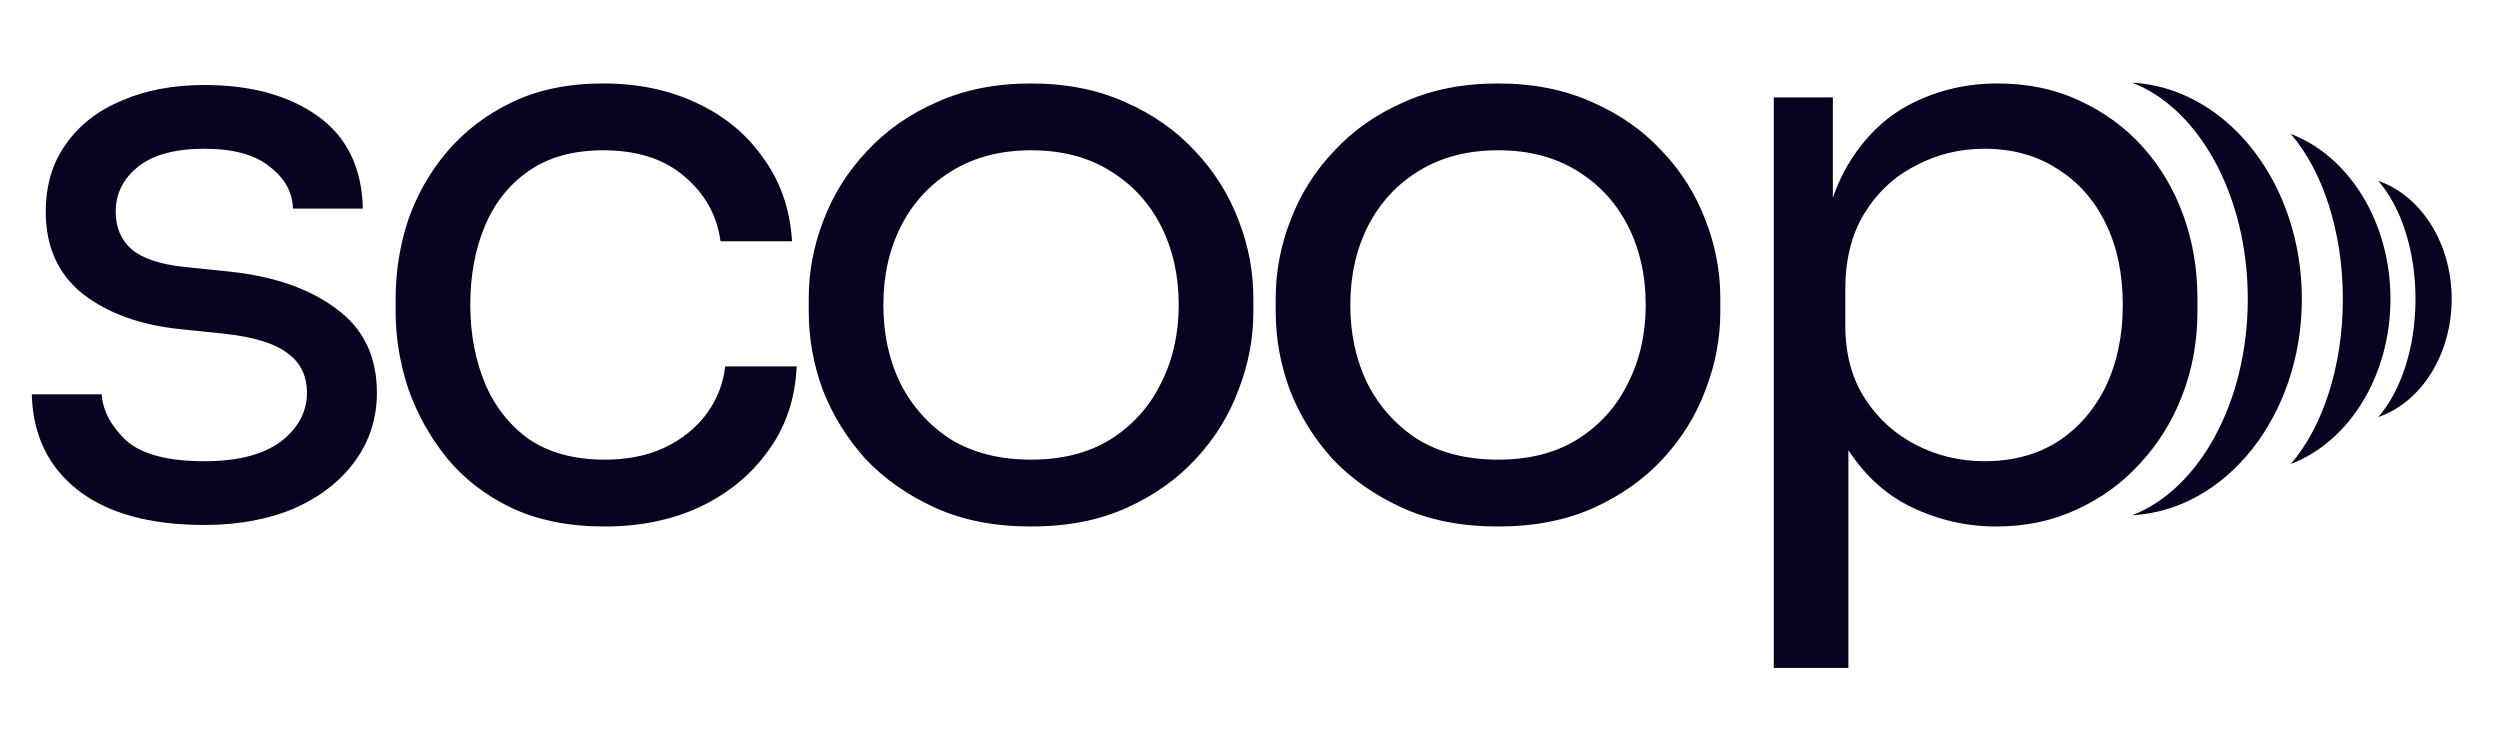
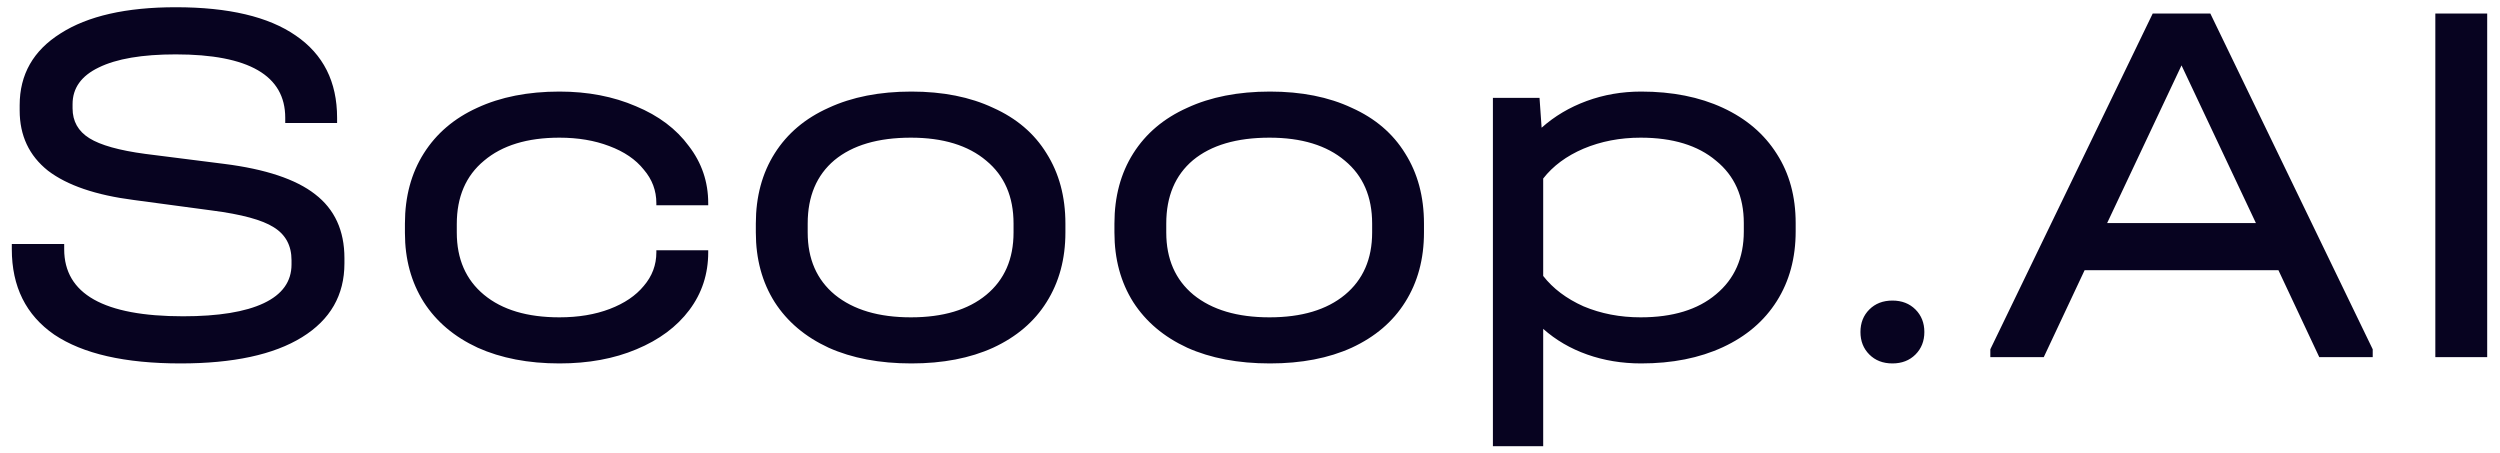
- <svg xmlns="http://www.w3.org/2000/svg" width="70" height="21" viewBox="0 0 70 21" fill="none">
-   <path d="M5.721 14.699C4.198 14.699 3.015 14.372 2.174 13.719C1.347 13.066 0.919 12.174 0.89 11.042H2.848C2.877 11.492 3.102 11.92 3.523 12.326C3.958 12.718 4.691 12.914 5.721 12.914C6.65 12.914 7.361 12.733 7.854 12.37C8.347 11.993 8.594 11.536 8.594 10.999C8.594 10.52 8.413 10.15 8.05 9.889C7.687 9.613 7.1 9.432 6.287 9.345L5.025 9.214C3.922 9.098 3.022 8.772 2.326 8.235C1.63 7.683 1.281 6.914 1.281 5.928C1.281 5.188 1.47 4.557 1.847 4.034C2.224 3.497 2.747 3.091 3.414 2.815C4.082 2.525 4.851 2.38 5.721 2.38C7.027 2.38 8.086 2.67 8.899 3.251C9.711 3.831 10.132 4.694 10.161 5.841H8.202C8.188 5.376 7.97 4.985 7.549 4.665C7.143 4.332 6.534 4.165 5.721 4.165C4.909 4.165 4.292 4.332 3.871 4.665C3.451 4.999 3.24 5.42 3.24 5.928C3.24 6.363 3.385 6.711 3.675 6.972C3.98 7.234 4.473 7.4 5.155 7.473L6.418 7.604C7.666 7.734 8.667 8.082 9.421 8.648C10.176 9.2 10.553 9.983 10.553 10.999C10.553 11.724 10.342 12.37 9.922 12.936C9.515 13.487 8.95 13.922 8.224 14.242C7.499 14.546 6.664 14.699 5.721 14.699ZM16.933 14.742C15.931 14.742 15.061 14.568 14.321 14.22C13.595 13.872 12.993 13.407 12.515 12.827C12.036 12.232 11.673 11.579 11.426 10.868C11.194 10.157 11.078 9.446 11.078 8.735V8.344C11.078 7.604 11.194 6.878 11.426 6.167C11.673 5.456 12.036 4.818 12.515 4.252C13.008 3.671 13.617 3.207 14.343 2.859C15.068 2.511 15.917 2.337 16.889 2.337C17.861 2.337 18.732 2.518 19.501 2.881C20.284 3.243 20.908 3.759 21.373 4.426C21.851 5.079 22.12 5.855 22.178 6.755H20.175C20.074 6.029 19.74 5.427 19.174 4.948C18.608 4.455 17.847 4.208 16.889 4.208C16.062 4.208 15.373 4.397 14.822 4.774C14.27 5.151 13.857 5.667 13.581 6.319C13.305 6.972 13.168 7.712 13.168 8.539C13.168 9.337 13.305 10.07 13.581 10.738C13.857 11.39 14.27 11.913 14.822 12.305C15.387 12.682 16.091 12.87 16.933 12.87C17.586 12.87 18.151 12.754 18.63 12.522C19.109 12.29 19.494 11.978 19.784 11.586C20.074 11.195 20.248 10.752 20.306 10.259H22.308C22.265 11.173 21.997 11.964 21.503 12.631C21.024 13.299 20.386 13.821 19.588 14.198C18.804 14.561 17.919 14.742 16.933 14.742ZM28.869 14.742C27.853 14.742 26.961 14.568 26.192 14.22C25.423 13.872 24.77 13.415 24.233 12.849C23.711 12.268 23.312 11.623 23.036 10.912C22.775 10.201 22.645 9.475 22.645 8.735V8.344C22.645 7.604 22.782 6.878 23.058 6.167C23.334 5.442 23.74 4.796 24.277 4.23C24.814 3.65 25.467 3.193 26.236 2.859C27.005 2.511 27.883 2.337 28.869 2.337C29.856 2.337 30.734 2.511 31.503 2.859C32.272 3.193 32.925 3.65 33.461 4.23C33.998 4.796 34.404 5.442 34.68 6.167C34.956 6.878 35.094 7.604 35.094 8.344V8.735C35.094 9.475 34.956 10.201 34.68 10.912C34.419 11.623 34.02 12.268 33.483 12.849C32.961 13.415 32.315 13.872 31.546 14.22C30.777 14.568 29.885 14.742 28.869 14.742ZM28.869 12.87C29.74 12.87 30.48 12.682 31.089 12.305C31.713 11.913 32.184 11.39 32.504 10.738C32.837 10.085 33.004 9.352 33.004 8.539C33.004 7.712 32.837 6.972 32.504 6.319C32.17 5.667 31.691 5.151 31.067 4.774C30.458 4.397 29.725 4.208 28.869 4.208C28.028 4.208 27.295 4.397 26.671 4.774C26.047 5.151 25.568 5.667 25.235 6.319C24.901 6.972 24.734 7.712 24.734 8.539C24.734 9.352 24.893 10.085 25.213 10.738C25.546 11.39 26.018 11.913 26.627 12.305C27.251 12.682 27.998 12.87 28.869 12.87ZM41.945 14.742C40.929 14.742 40.037 14.568 39.268 14.22C38.499 13.872 37.846 13.415 37.309 12.849C36.786 12.268 36.388 11.623 36.112 10.912C35.851 10.201 35.72 9.475 35.72 8.735V8.344C35.72 7.604 35.858 6.878 36.134 6.167C36.409 5.442 36.816 4.796 37.352 4.23C37.889 3.65 38.542 3.193 39.311 2.859C40.08 2.511 40.958 2.337 41.945 2.337C42.931 2.337 43.809 2.511 44.578 2.859C45.347 3.193 46 3.65 46.537 4.23C47.074 4.796 47.48 5.442 47.756 6.167C48.031 6.878 48.169 7.604 48.169 8.344V8.735C48.169 9.475 48.031 10.201 47.756 10.912C47.494 11.623 47.095 12.268 46.559 12.849C46.036 13.415 45.391 13.872 44.622 14.22C43.853 14.568 42.96 14.742 41.945 14.742ZM41.945 12.87C42.815 12.87 43.555 12.682 44.164 12.305C44.788 11.913 45.26 11.39 45.579 10.738C45.913 10.085 46.08 9.352 46.08 8.539C46.08 7.712 45.913 6.972 45.579 6.319C45.245 5.667 44.767 5.151 44.143 4.774C43.533 4.397 42.801 4.208 41.945 4.208C41.103 4.208 40.37 4.397 39.746 4.774C39.123 5.151 38.644 5.667 38.31 6.319C37.976 6.972 37.809 7.712 37.809 8.539C37.809 9.352 37.969 10.085 38.288 10.738C38.622 11.39 39.093 11.913 39.703 12.305C40.327 12.682 41.074 12.87 41.945 12.87ZM49.666 18.703V2.728H51.32V7.756L50.928 7.712C51.001 6.465 51.262 5.449 51.712 4.665C52.176 3.867 52.778 3.28 53.518 2.902C54.258 2.525 55.064 2.337 55.934 2.337C56.776 2.337 57.537 2.496 58.219 2.815C58.916 3.135 59.511 3.57 60.004 4.121C60.497 4.673 60.875 5.311 61.136 6.037C61.397 6.762 61.528 7.531 61.528 8.344V8.735C61.528 9.548 61.39 10.317 61.114 11.042C60.838 11.768 60.447 12.406 59.939 12.957C59.445 13.509 58.85 13.944 58.154 14.263C57.472 14.583 56.718 14.742 55.891 14.742C55.064 14.742 54.273 14.561 53.518 14.198C52.764 13.835 52.14 13.248 51.647 12.435C51.153 11.623 50.87 10.556 50.798 9.236L51.755 10.977V18.703H49.666ZM55.564 12.914C56.348 12.914 57.03 12.733 57.61 12.37C58.19 11.993 58.64 11.477 58.959 10.825C59.279 10.157 59.438 9.395 59.438 8.539C59.438 7.669 59.279 6.907 58.959 6.254C58.64 5.601 58.19 5.093 57.61 4.731C57.03 4.353 56.348 4.165 55.564 4.165C54.868 4.165 54.222 4.324 53.627 4.644C53.032 4.948 52.553 5.398 52.191 5.993C51.843 6.573 51.668 7.277 51.668 8.104V9.105C51.668 9.903 51.85 10.585 52.212 11.151C52.575 11.717 53.054 12.152 53.649 12.457C54.244 12.762 54.882 12.914 55.564 12.914Z" fill="#070320" />
-   <path fill-rule="evenodd" clip-rule="evenodd" d="M59.696 14.428C61.563 13.715 62.938 11.274 62.938 8.371C62.938 5.469 61.563 3.027 59.696 2.314C62.343 2.457 64.452 5.114 64.452 8.371C64.452 11.628 62.343 14.286 59.696 14.428Z" fill="#070320" />
-   <path fill-rule="evenodd" clip-rule="evenodd" d="M64.143 12.991C65.024 11.97 65.6 10.281 65.6 8.371C65.6 6.461 65.024 4.773 64.143 3.751C65.759 4.365 66.933 6.201 66.933 8.371C66.933 10.541 65.759 12.377 64.143 12.991Z" fill="#070320" />
-   <path fill-rule="evenodd" clip-rule="evenodd" d="M66.591 11.678C67.221 10.956 67.634 9.744 67.634 8.371C67.634 6.998 67.221 5.786 66.591 5.064C67.777 5.47 68.647 6.797 68.647 8.371C68.647 9.945 67.777 11.272 66.591 11.678Z" fill="#070320" />
+ <svg xmlns="http://www.w3.org/2000/svg" width="105" height="19" viewBox="0 0 105 19" fill="none">
+   <path d="M7.58 15.264C5.248 15.264 3.481 14.861 2.278 14.054C1.09 13.233 0.496 12.037 0.496 10.468V10.248H2.696V10.468C2.696 12.345 4.361 13.284 7.69 13.284C9.171 13.284 10.301 13.101 11.078 12.734C11.855 12.367 12.244 11.825 12.244 11.106V10.93C12.244 10.314 11.995 9.852 11.496 9.544C11.012 9.236 10.147 9.001 8.9 8.84L5.622 8.4C4.023 8.195 2.821 7.784 2.014 7.168C1.222 6.537 0.826 5.694 0.826 4.638V4.418C0.826 3.127 1.398 2.123 2.542 1.404C3.686 0.671 5.299 0.304 7.382 0.304C9.597 0.304 11.276 0.7 12.42 1.492C13.579 2.284 14.158 3.435 14.158 4.946V5.166H11.98V4.946C11.98 3.171 10.447 2.284 7.382 2.284C5.974 2.284 4.896 2.467 4.148 2.834C3.415 3.186 3.048 3.699 3.048 4.374V4.55C3.048 5.093 3.283 5.511 3.752 5.804C4.221 6.097 5.006 6.317 6.106 6.464L9.406 6.882C11.151 7.102 12.427 7.527 13.234 8.158C14.055 8.789 14.466 9.683 14.466 10.842V11.062C14.466 12.397 13.872 13.431 12.684 14.164C11.496 14.897 9.795 15.264 7.58 15.264ZM23.497 15.264C22.191 15.264 21.047 15.044 20.065 14.604C19.082 14.149 18.327 13.511 17.799 12.69C17.271 11.854 17.007 10.886 17.007 9.786V9.39C17.007 8.261 17.271 7.278 17.799 6.442C18.327 5.606 19.075 4.968 20.043 4.528C21.025 4.073 22.177 3.846 23.497 3.846C24.685 3.846 25.755 4.051 26.709 4.462C27.662 4.858 28.403 5.415 28.931 6.134C29.473 6.838 29.745 7.637 29.745 8.532V8.62H27.567V8.532C27.567 8.004 27.391 7.535 27.039 7.124C26.701 6.699 26.217 6.369 25.587 6.134C24.971 5.899 24.274 5.782 23.497 5.782C22.147 5.782 21.091 6.105 20.329 6.75C19.566 7.381 19.185 8.268 19.185 9.412V9.764C19.185 10.879 19.566 11.751 20.329 12.382C21.091 13.013 22.147 13.328 23.497 13.328C24.289 13.328 24.993 13.211 25.609 12.976C26.225 12.741 26.701 12.419 27.039 12.008C27.391 11.597 27.567 11.128 27.567 10.6V10.512H29.745V10.6C29.745 11.509 29.481 12.316 28.953 13.02C28.425 13.724 27.684 14.274 26.731 14.67C25.792 15.066 24.714 15.264 23.497 15.264ZM38.279 15.264C36.944 15.264 35.786 15.044 34.803 14.604C33.82 14.149 33.065 13.511 32.537 12.69C32.009 11.854 31.745 10.879 31.745 9.764V9.39C31.745 8.261 32.009 7.278 32.537 6.442C33.065 5.606 33.82 4.968 34.803 4.528C35.786 4.073 36.944 3.846 38.279 3.846C39.599 3.846 40.743 4.073 41.711 4.528C42.694 4.968 43.442 5.606 43.955 6.442C44.483 7.278 44.747 8.261 44.747 9.39V9.764C44.747 10.879 44.483 11.854 43.955 12.69C43.442 13.511 42.694 14.149 41.711 14.604C40.743 15.044 39.599 15.264 38.279 15.264ZM38.257 13.328C39.606 13.328 40.662 13.013 41.425 12.382C42.188 11.751 42.569 10.879 42.569 9.764V9.39C42.569 8.261 42.188 7.381 41.425 6.75C40.662 6.105 39.606 5.782 38.257 5.782C36.878 5.782 35.808 6.097 35.045 6.728C34.297 7.359 33.923 8.246 33.923 9.39V9.764C33.923 10.879 34.304 11.751 35.067 12.382C35.844 13.013 36.908 13.328 38.257 13.328ZM53.34 15.264C52.005 15.264 50.846 15.044 49.864 14.604C48.881 14.149 48.126 13.511 47.597 12.69C47.069 11.854 46.806 10.879 46.806 9.764V9.39C46.806 8.261 47.069 7.278 47.597 6.442C48.126 5.606 48.881 4.968 49.864 4.528C50.846 4.073 52.005 3.846 53.34 3.846C54.66 3.846 55.803 4.073 56.772 4.528C57.754 4.968 58.502 5.606 59.016 6.442C59.544 7.278 59.807 8.261 59.807 9.39V9.764C59.807 10.879 59.544 11.854 59.016 12.69C58.502 13.511 57.754 14.149 56.772 14.604C55.803 15.044 54.66 15.264 53.34 15.264ZM53.318 13.328C54.667 13.328 55.723 13.013 56.486 12.382C57.248 11.751 57.63 10.879 57.63 9.764V9.39C57.63 8.261 57.248 7.381 56.486 6.75C55.723 6.105 54.667 5.782 53.318 5.782C51.939 5.782 50.868 6.097 50.105 6.728C49.358 7.359 48.983 8.246 48.983 9.39V9.764C48.983 10.879 49.365 11.751 50.127 12.382C50.905 13.013 51.968 13.328 53.318 13.328ZM68.928 3.846C70.233 3.846 71.377 4.073 72.36 4.528C73.343 4.983 74.098 5.628 74.626 6.464C75.154 7.285 75.418 8.253 75.418 9.368V9.72C75.418 10.835 75.154 11.81 74.626 12.646C74.098 13.482 73.343 14.127 72.36 14.582C71.377 15.037 70.233 15.264 68.928 15.264C68.121 15.264 67.366 15.139 66.662 14.89C65.958 14.641 65.342 14.281 64.814 13.812V18.74H62.702V4.11H64.66L64.748 5.364C65.291 4.88 65.921 4.506 66.64 4.242C67.359 3.978 68.121 3.846 68.928 3.846ZM73.24 9.368C73.24 8.253 72.851 7.381 72.074 6.75C71.311 6.105 70.255 5.782 68.906 5.782C68.041 5.782 67.241 5.936 66.508 6.244C65.789 6.552 65.225 6.97 64.814 7.498V11.59C65.225 12.118 65.789 12.543 66.508 12.866C67.241 13.174 68.041 13.328 68.906 13.328C70.255 13.328 71.311 13.005 72.074 12.36C72.851 11.715 73.24 10.835 73.24 9.72V9.368ZM79.481 15.264C79.085 15.264 78.762 15.139 78.513 14.89C78.263 14.641 78.139 14.325 78.139 13.944C78.139 13.563 78.263 13.247 78.513 12.998C78.762 12.749 79.085 12.624 79.481 12.624C79.877 12.624 80.199 12.749 80.449 12.998C80.698 13.247 80.823 13.563 80.823 13.944C80.823 14.325 80.698 14.641 80.449 14.89C80.199 15.139 79.877 15.264 79.481 15.264ZM99.654 14.67V15H97.41L95.694 11.348H87.554L85.838 15H83.594V14.67L90.414 0.568H92.834L99.654 14.67ZM94.748 9.368L91.624 2.746L88.5 9.368H94.748ZM104.462 0.568V15H102.284V0.568H104.462Z" fill="#070320" />
</svg>
